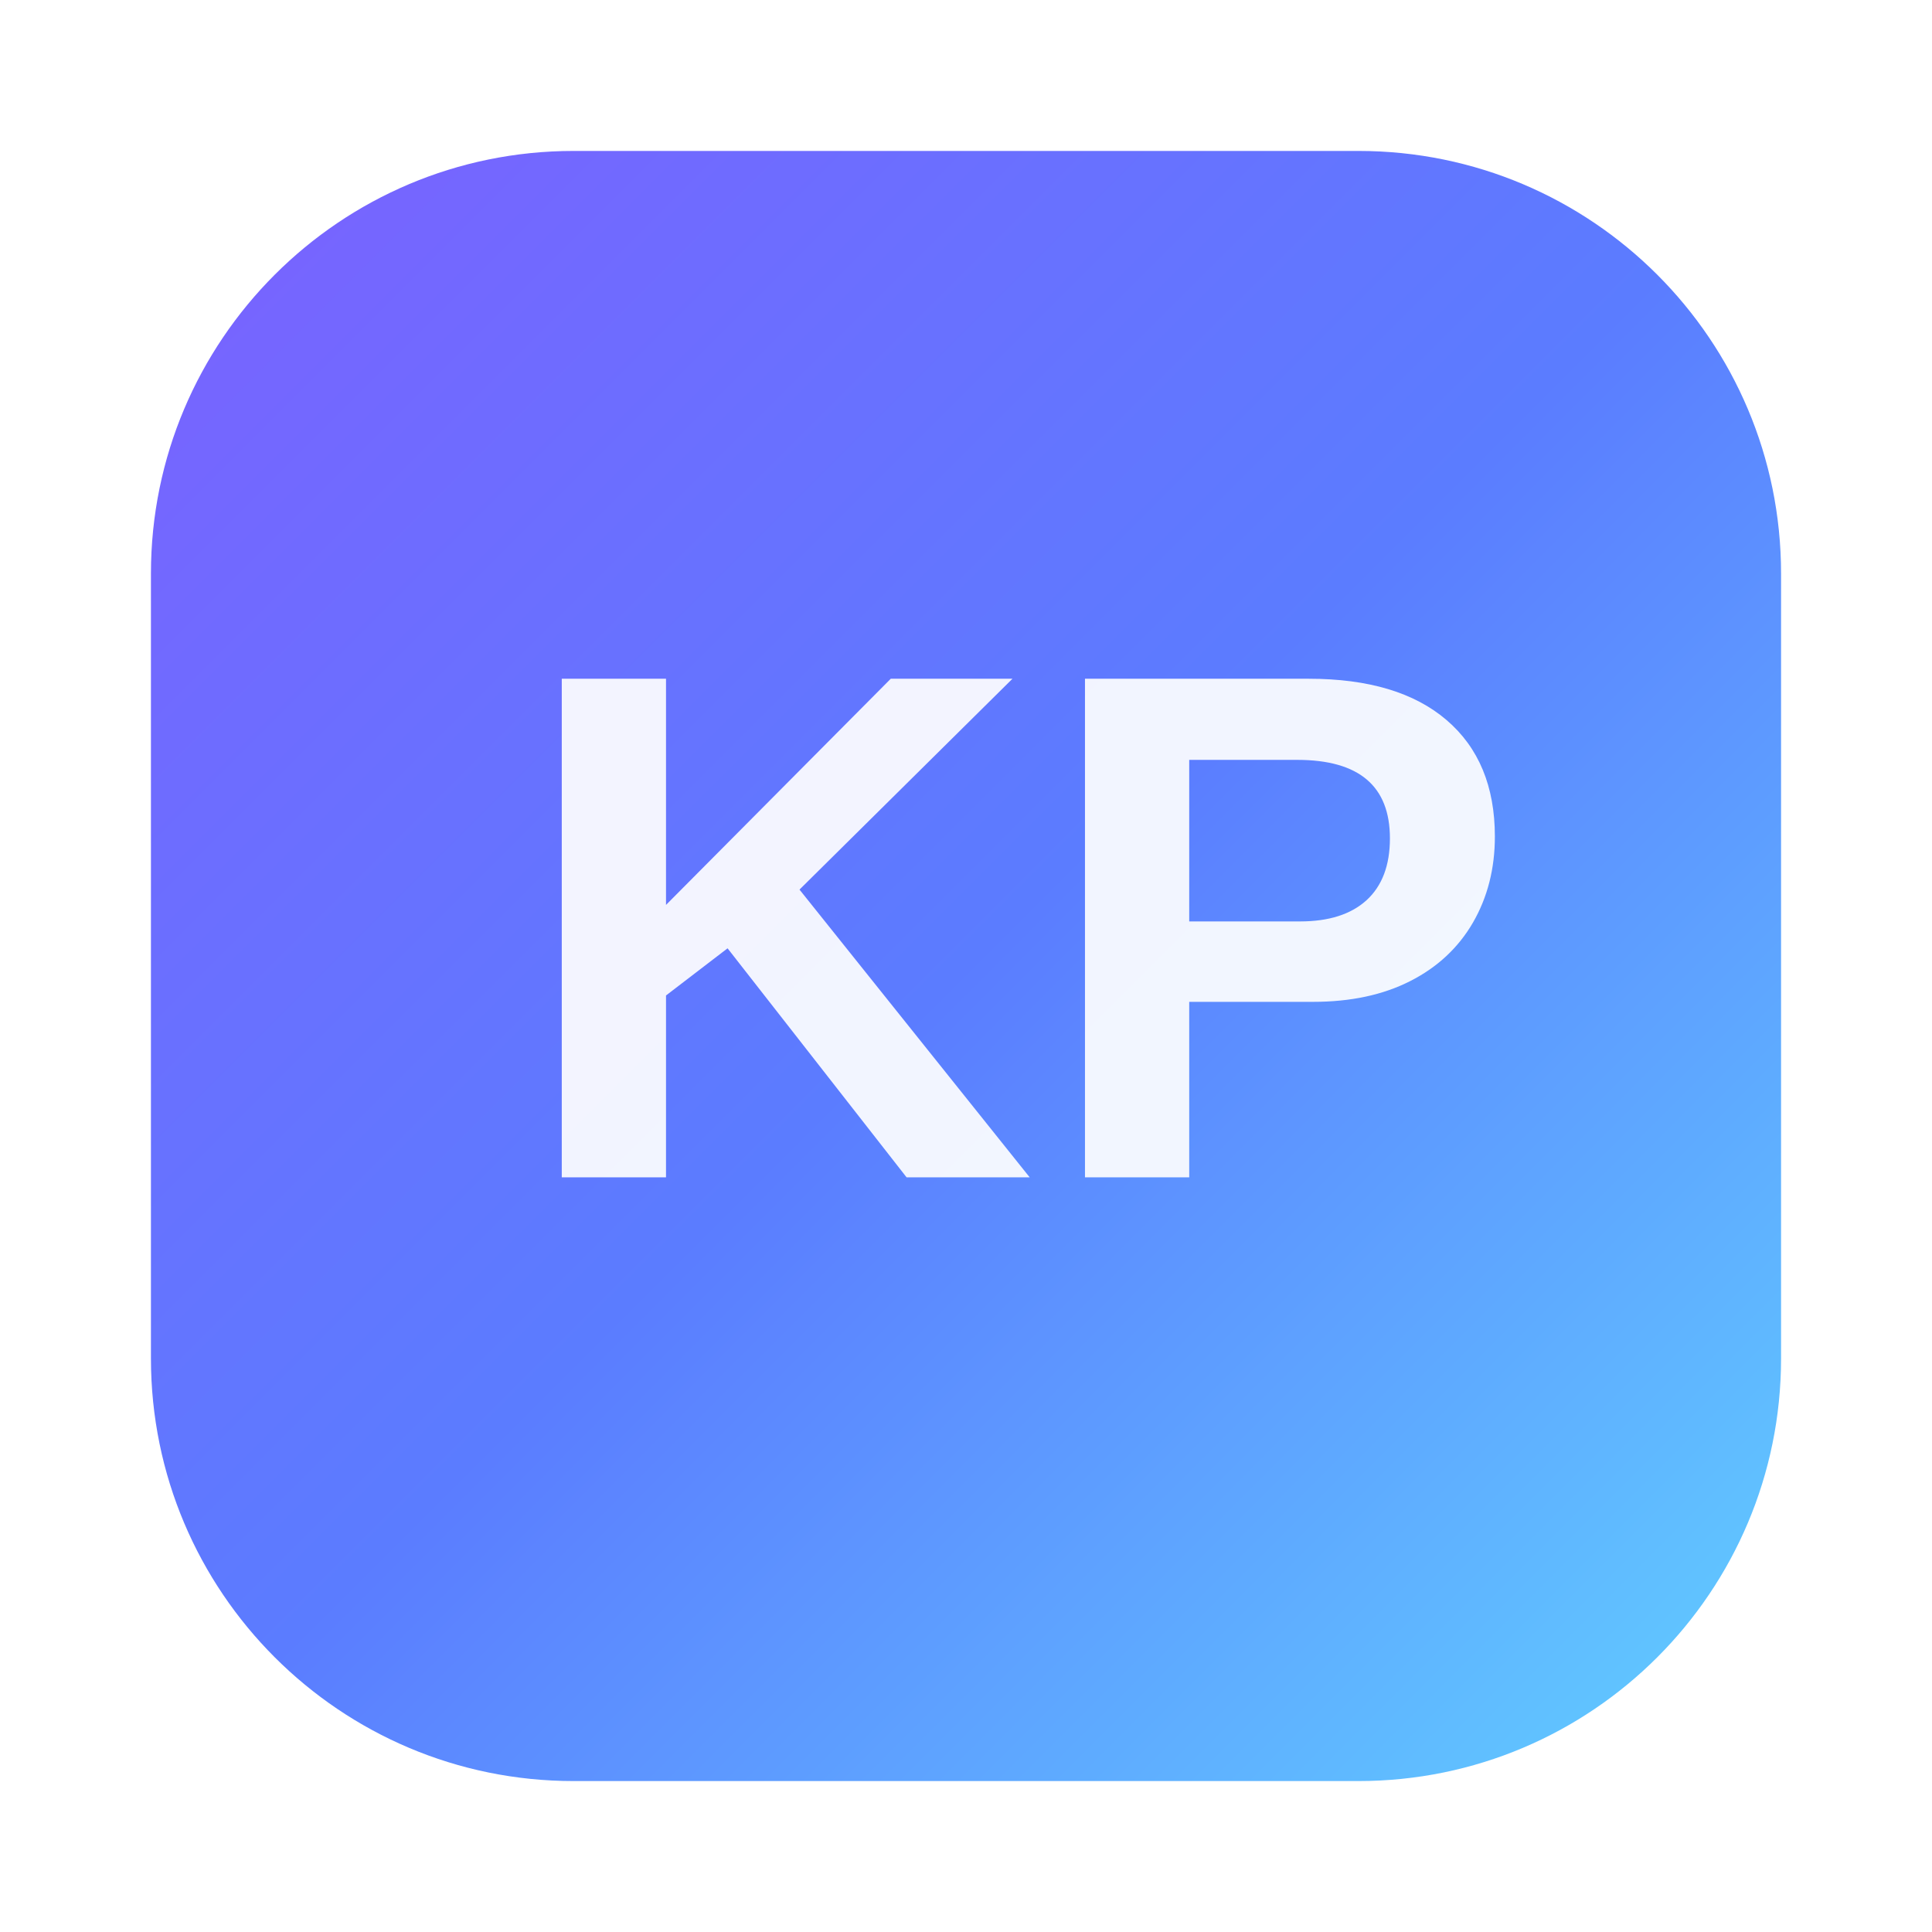
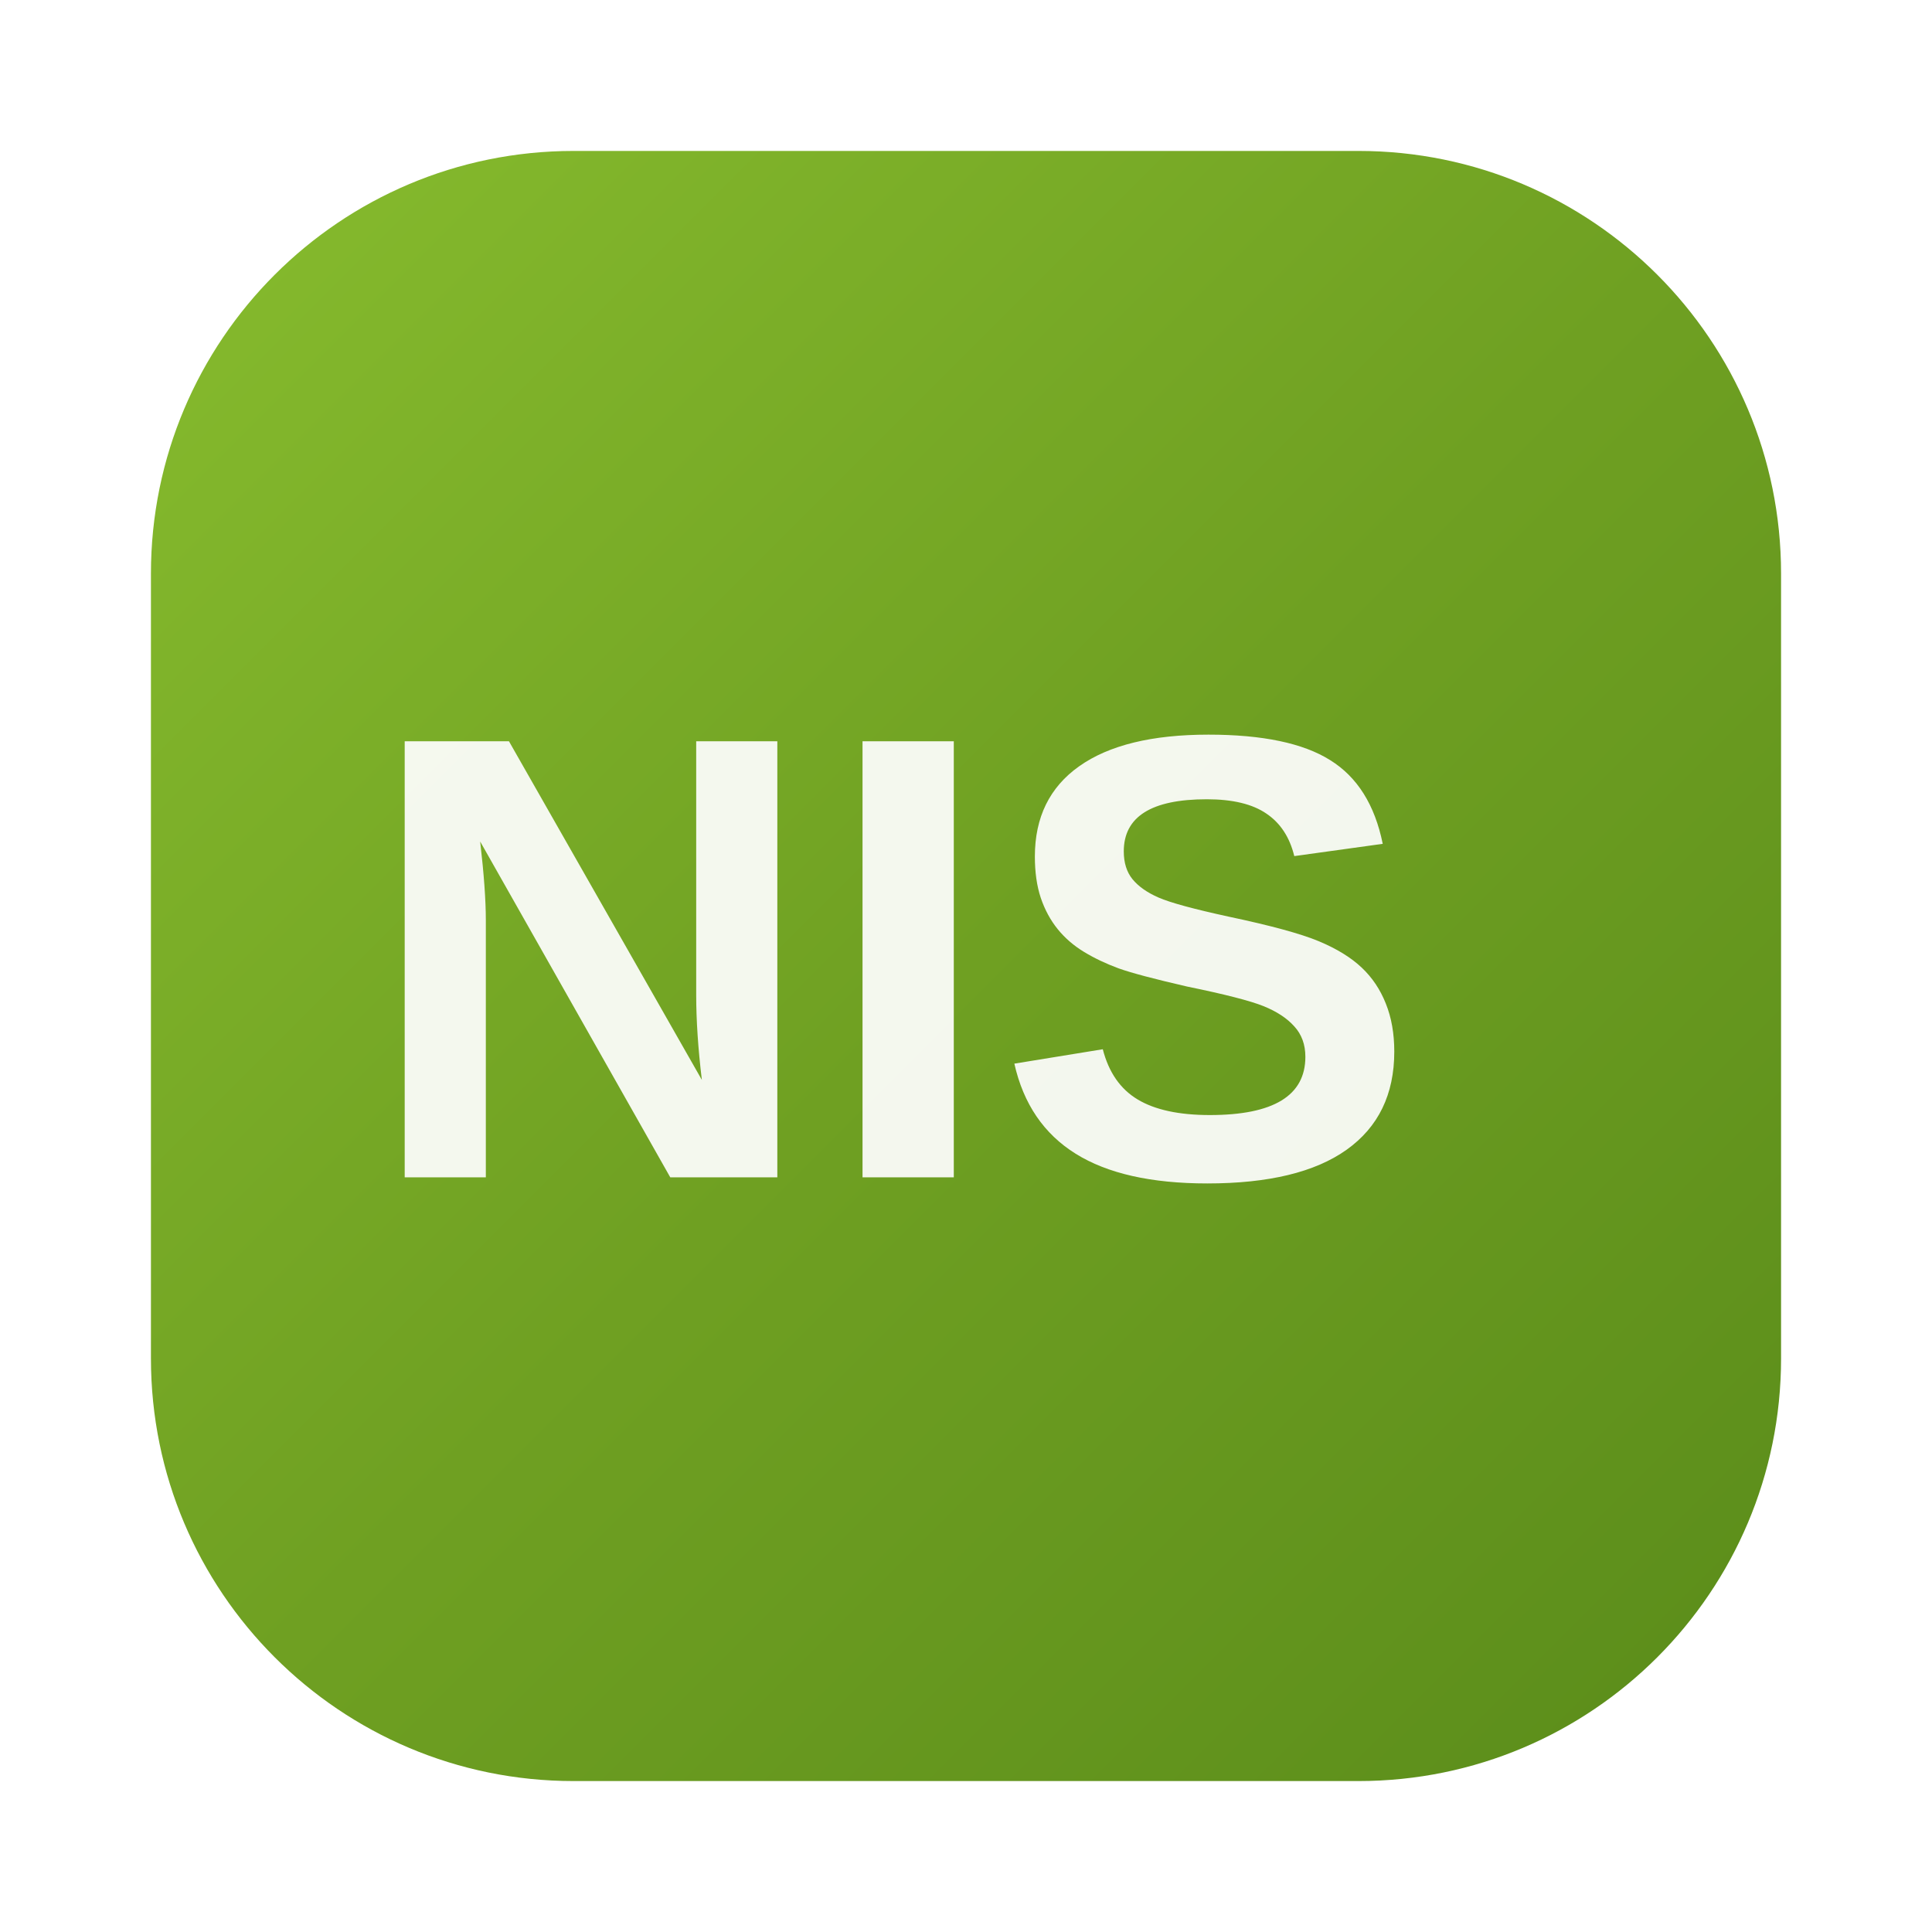
<svg xmlns="http://www.w3.org/2000/svg" width="128" height="128" viewBox="0 0 128 128">
  <defs>
    <linearGradient id="g" x1="0" y1="0" x2="1" y2="1">
-       <stop offset="0" stop-color="#7B61FF" />
-       <stop offset="0.5" stop-color="#5B7CFF" />
-       <stop offset="1" stop-color="#61D0FF" />
+       <stop offset="0" stop-color="#87BC2E" />
+       <stop offset="0.5" stop-color="#6FA022" />
+       <stop offset="1" stop-color="#5A8C1A" />
    </linearGradient>
  </defs>
  <rect x="10" y="10" width="108" height="108" rx="28" fill="url(#g)" />
  <g fill="rgba(255,255,255,0.92)" font-family="Montserrat, Arial" font-weight="800">
-     <text x="34" y="78" font-size="48">KP</text>
+     <text x="24" y="78" font-size="42">NIS</text>
  </g>
</svg>
